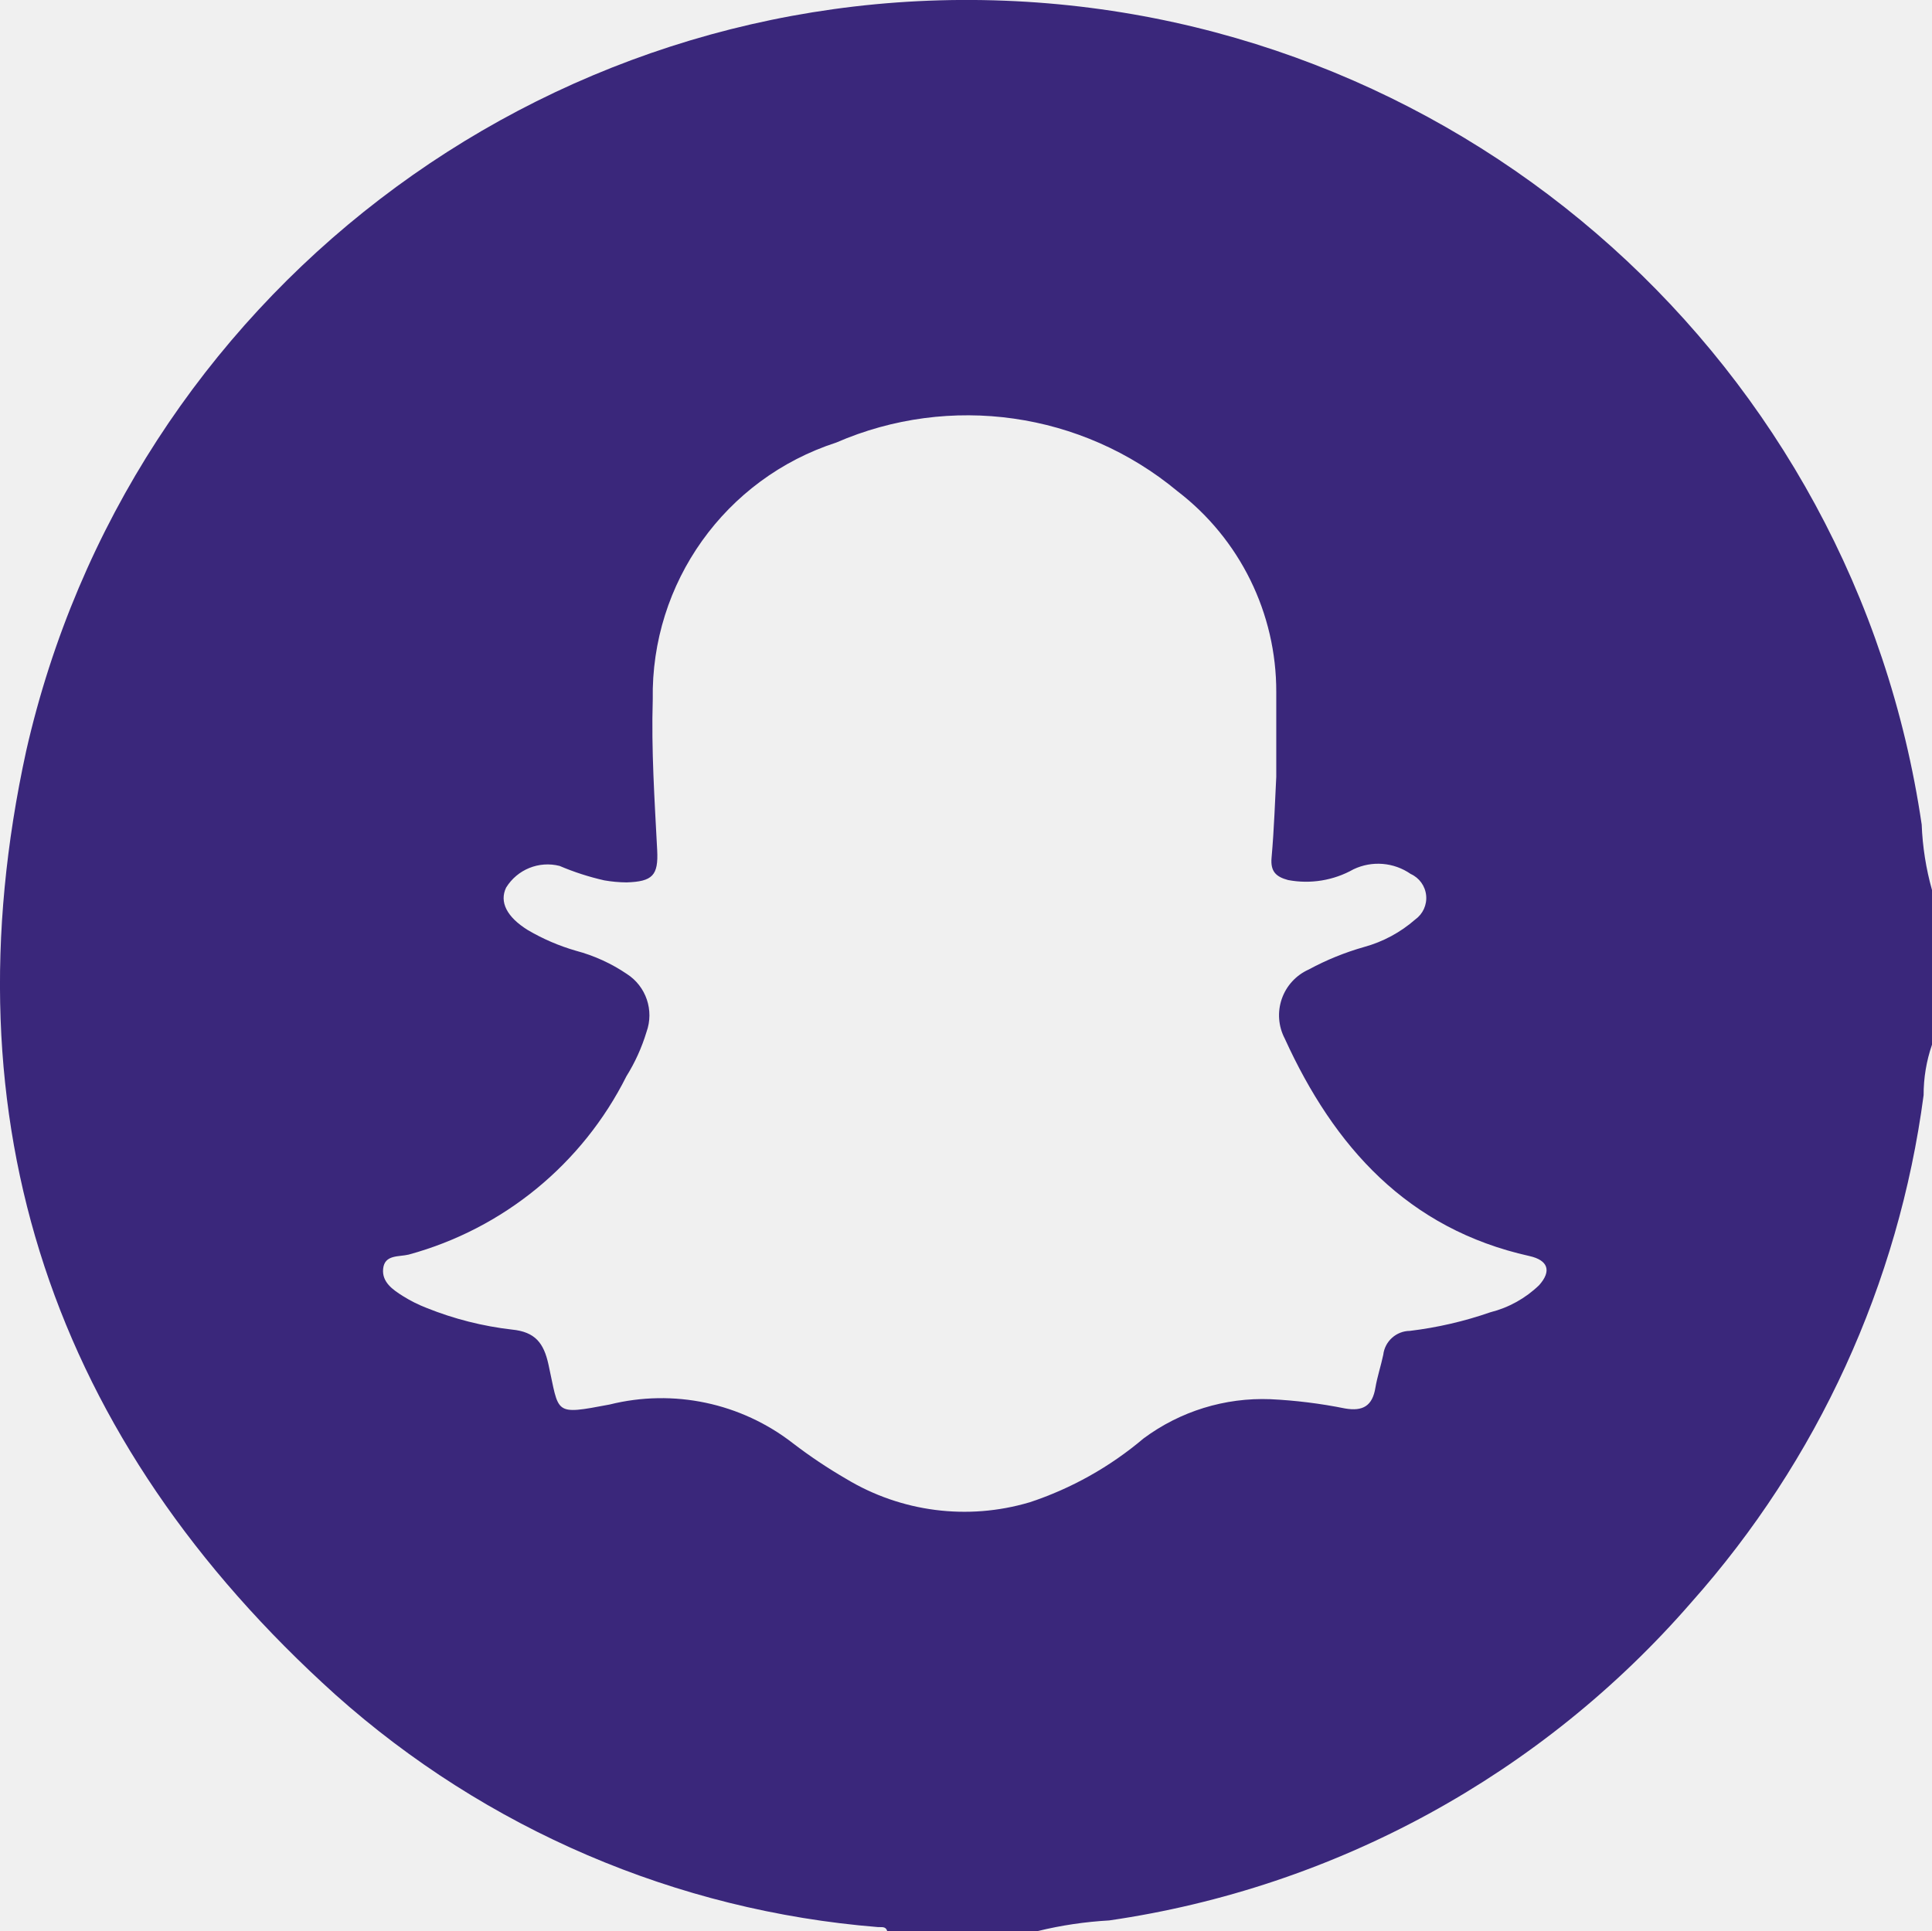
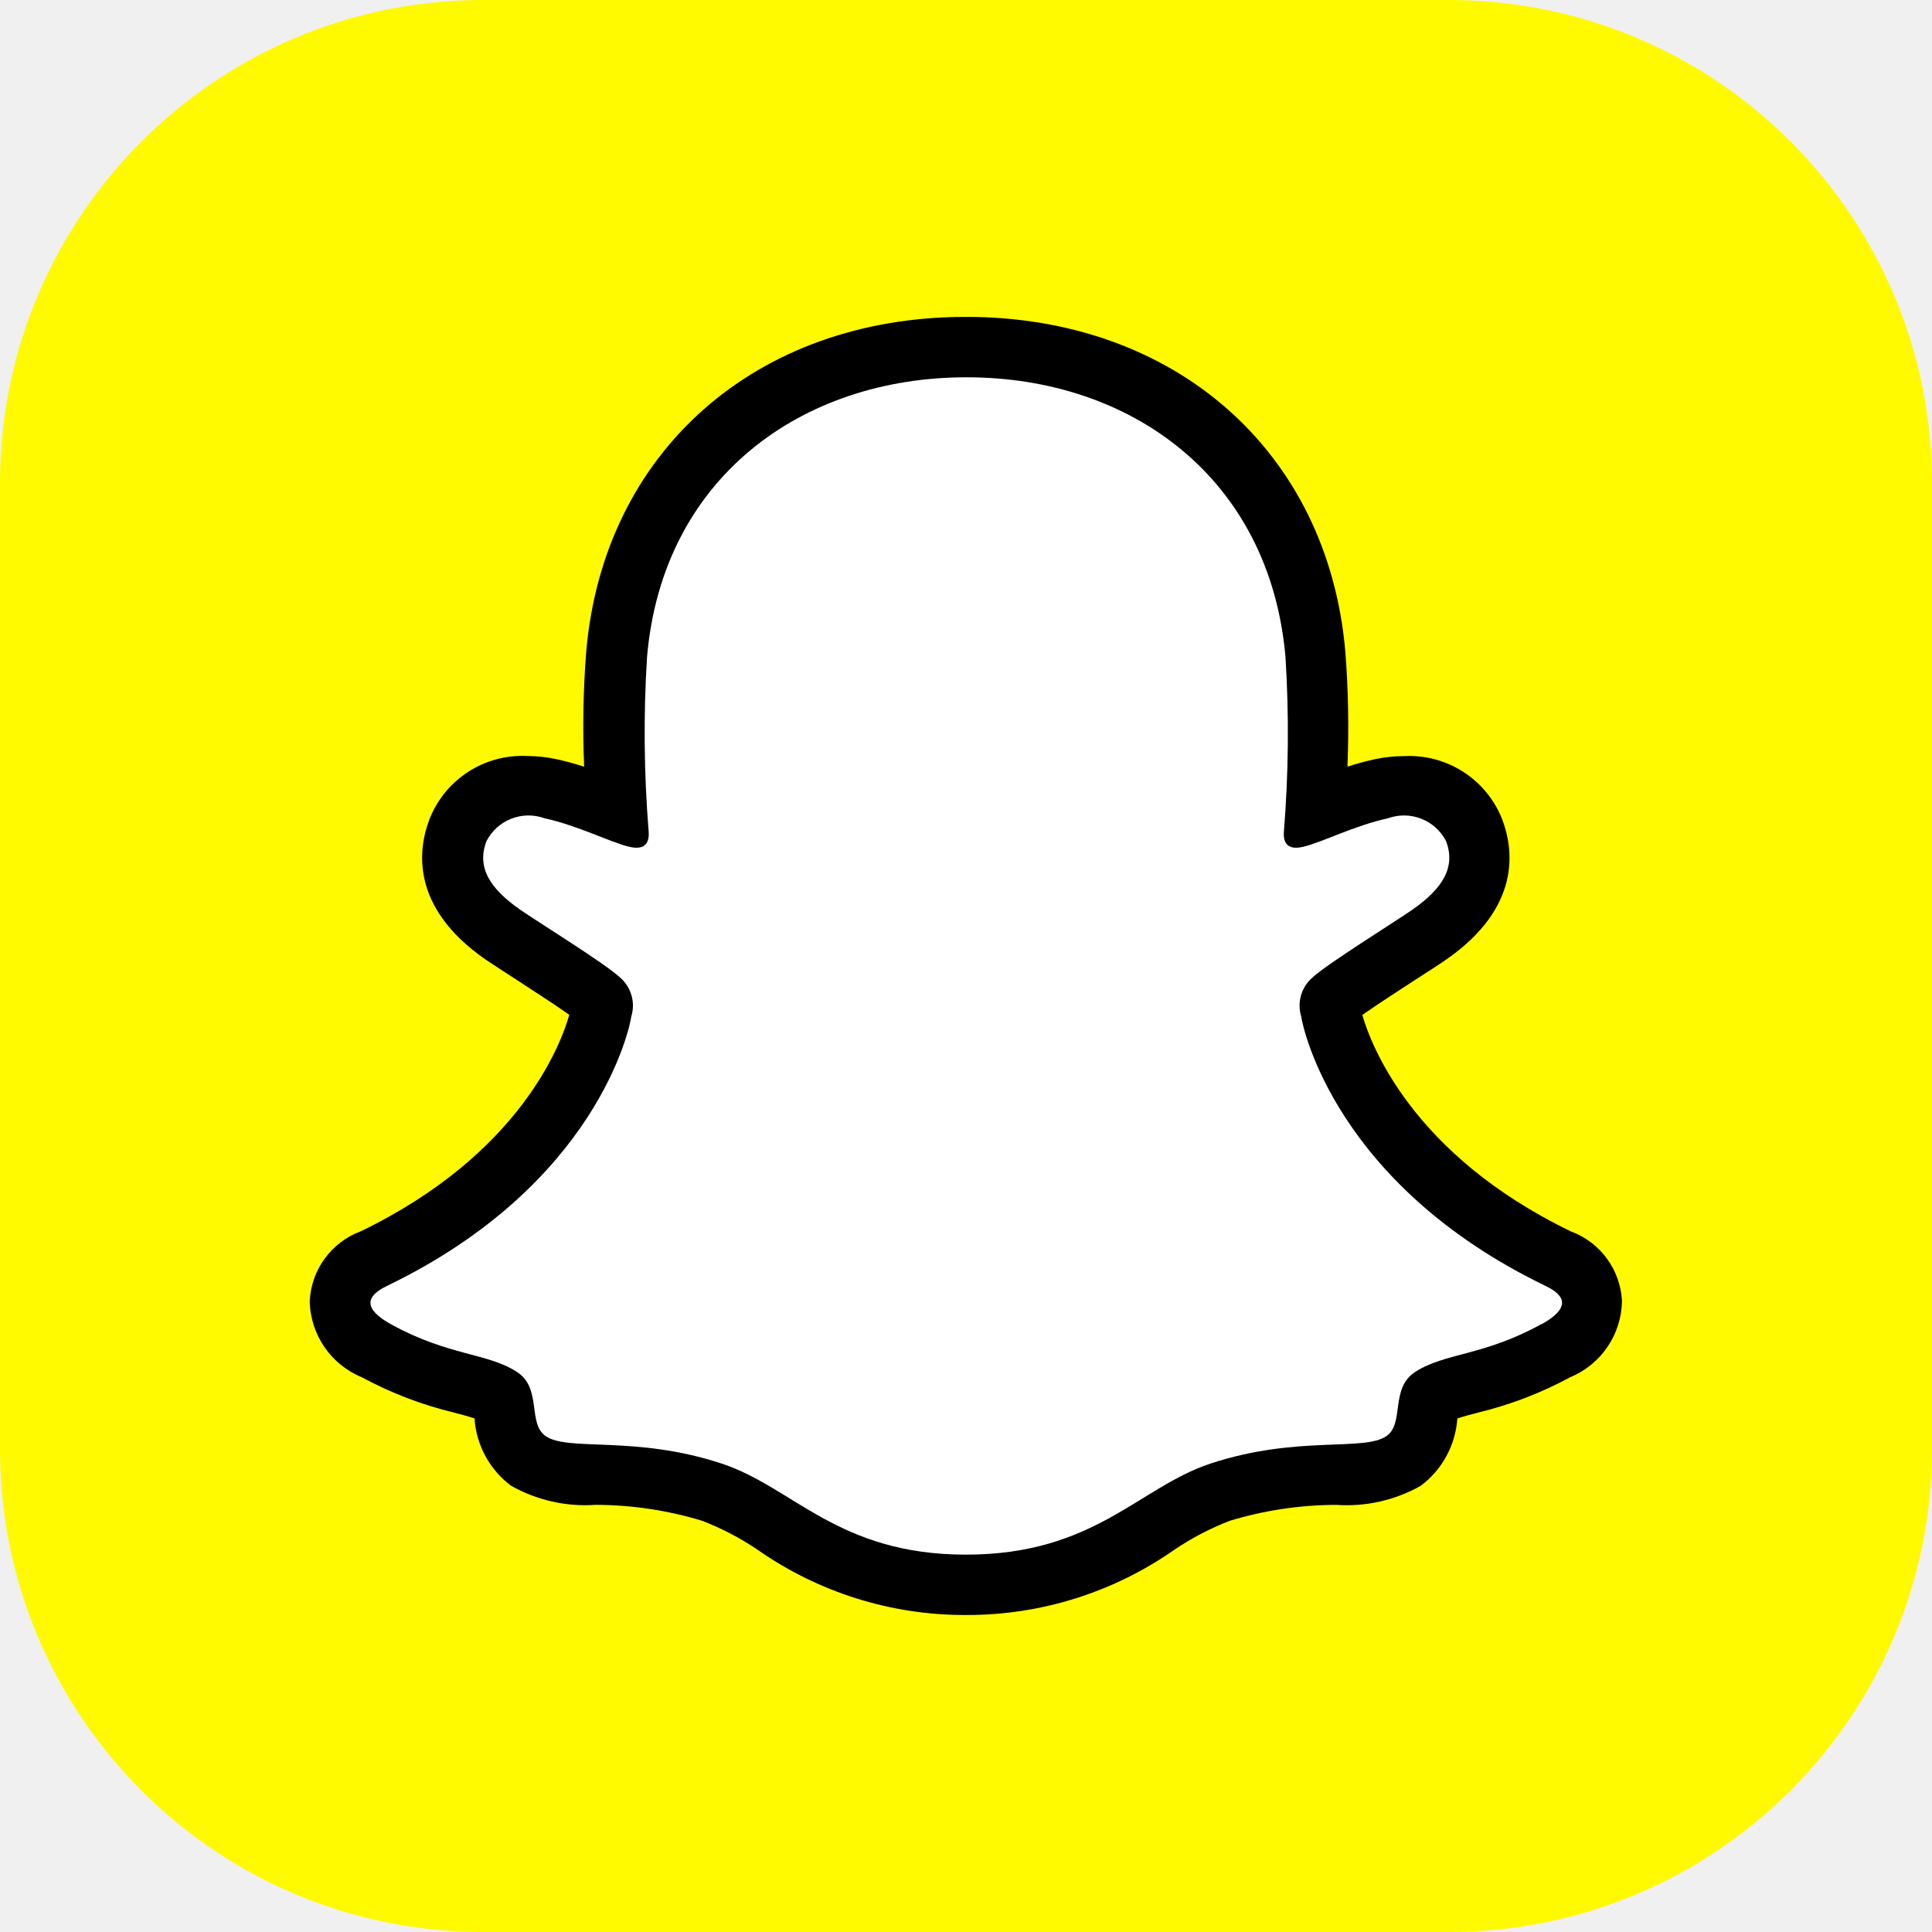
- <svg xmlns="http://www.w3.org/2000/svg" width="49.28" height="49.26" viewBox="0 0 49.28 49.26">
-   <path id="Trazado_131166" data-name="Trazado 131166" d="M787.932,96.884a24.253,24.253,0,0,0,5.926-12.94,3.924,3.924,0,0,1,.214-1.288V78.711a7.2,7.2,0,0,1-.263-1.67,24.611,24.611,0,0,0-48.349-1.879c-2.065,9.462.678,17.581,7.888,24.076a23.622,23.622,0,0,0,13.835,5.928c.087.009.2-.029.238.1h3.848a10.027,10.027,0,0,1,1.814-.269A24.28,24.28,0,0,0,787.932,96.884Zm-16.884-2.552a5.836,5.836,0,0,1-4.673-.6,12.713,12.713,0,0,1-1.356-.907,5.465,5.465,0,0,0-4.679-.989c-1.443.273-1.278.244-1.559-1.026-.12-.542-.337-.827-.928-.886a8.409,8.409,0,0,1-2.179-.552,3.523,3.523,0,0,1-.6-.3c-.26-.163-.545-.357-.509-.7.038-.366.4-.3.651-.361a8.8,8.8,0,0,0,5.554-4.549,4.717,4.717,0,0,0,.513-1.132,1.253,1.253,0,0,0-.5-1.477,4.277,4.277,0,0,0-1.3-.593,5.345,5.345,0,0,1-1.23-.529c-.535-.333-.727-.715-.552-1.081a1.242,1.242,0,0,1,1.365-.554,6.628,6.628,0,0,0,1.138.368,3.453,3.453,0,0,0,.571.052c.662-.021.813-.178.78-.821-.066-1.28-.152-2.559-.113-3.844a6.768,6.768,0,0,1,4.68-6.555,8.386,8.386,0,0,1,8.7,1.238,6.432,6.432,0,0,1,2.524,5.126c0,.657,0,1.314,0,2.163-.03.561-.053,1.315-.12,2.065-.031.351.114.485.421.568a2.462,2.462,0,0,0,1.669-.274,1.456,1.456,0,0,1,1.459.119.673.673,0,0,1,.115,1.162,3.312,3.312,0,0,1-1.3.7,6.935,6.935,0,0,0-1.417.576,1.279,1.279,0,0,0-.61,1.762c1.259,2.762,3.133,4.855,6.241,5.547.474.106.571.379.248.742a2.759,2.759,0,0,1-1.244.692,9.831,9.831,0,0,1-2.053.475.69.69,0,0,0-.68.61c-.059.281-.152.556-.2.839-.075.463-.318.61-.776.53a12.68,12.68,0,0,0-1.9-.236,5.092,5.092,0,0,0-3.237,1A8.758,8.758,0,0,1,771.048,94.333Z" transform="translate(-744.792 -56.006)" fill="#3a277b" />
+ <svg xmlns="http://www.w3.org/2000/svg" width="63" height="63" viewBox="0 0 63 63">
+   <defs>
+     <clipPath id="clip-path">
+       <rect id="Rectángulo_401534" data-name="Rectángulo 401534" width="63" height="63" transform="translate(876 615)" fill="#fff" stroke="#707070" stroke-width="1" />
+     </clipPath>
+   </defs>
+   <g id="Enmascarar_grupo_1098722" data-name="Enmascarar grupo 1098722" transform="translate(-876 -615)" clip-path="url(#clip-path)">
+     <g id="snapchat" transform="translate(876 615)">
+       <g id="Grupo_1099896" data-name="Grupo 1099896">
+         <path id="Trazado_874110" data-name="Trazado 874110" d="M47.25,63H15.75A15.751,15.751,0,0,1,0,47.251V15.75A15.751,15.751,0,0,1,15.749,0h31.5A15.75,15.75,0,0,1,63,15.75v31.5A15.75,15.75,0,0,1,47.25,63" fill="#fffa00" fill-rule="evenodd" />
+       </g>
+       <path id="Trazado_874111" data-name="Trazado 874111" d="M31.5,52.663a11.775,11.775,0,0,1-6.8-2.13,9.074,9.074,0,0,0-1.8-.941,12.052,12.052,0,0,0-3.482-.521,4.9,4.9,0,0,1-2.757-.626,2.987,2.987,0,0,1-1.188-2.192c-.178-.061-.4-.121-.658-.188A12.429,12.429,0,0,1,11.8,44.911a2.737,2.737,0,0,1-1.7-2.489,2.558,2.558,0,0,1,1.664-2.271c5.191-2.509,6.53-6.1,6.8-7.06-.464-.329-1.3-.867-1.747-1.159-.426-.276-.794-.514-1-.655-2.439-1.7-2.185-3.579-1.818-4.548a3.248,3.248,0,0,1,3.194-2.076,4.5,4.5,0,0,1,.965.106c.308.067.606.151.89.242a31.435,31.435,0,0,1,.067-3.748c.564-6.526,5.536-10.915,12.37-10.92S43.307,14.726,43.87,21.253A31.425,31.425,0,0,1,43.938,25c.285-.092.586-.176.9-.244a4.5,4.5,0,0,1,.958-.1,3.251,3.251,0,0,1,3.194,2.077c.367.97.619,2.849-1.818,4.548-.2.14-.569.379-1,.655-.45.292-1.279.829-1.748,1.16.272.953,1.612,4.55,6.8,7.058a2.559,2.559,0,0,1,1.667,2.273A2.734,2.734,0,0,1,51.2,44.91a12.393,12.393,0,0,1-3.019,1.156c-.256.068-.481.128-.659.189a2.992,2.992,0,0,1-1.193,2.194,4.9,4.9,0,0,1-2.752.623,12.031,12.031,0,0,0-3.481.521,9.061,9.061,0,0,0-1.8.941A11.774,11.774,0,0,1,31.5,52.663Z" />
+       <path id="Trazado_874112" data-name="Trazado 874112" d="M50.247,43.186c-1.881,1.036-3.131.923-4.1,1.551-.826.533-.341,1.679-.937,2.092-.734.511-2.918-.034-5.731.894-2.354.777-3.792,2.971-7.977,2.972s-5.625-2.2-7.977-2.972c-2.814-.928-5-.383-5.732-.894-.6-.412-.111-1.559-.936-2.092-.971-.628-2.221-.516-4.1-1.551-1.2-.661-.52-1.069-.12-1.263,6.814-3.295,7.9-8.39,7.948-8.773a1.208,1.208,0,0,0-.378-1.285c-.485-.451-2.646-1.787-3.244-2.2-.992-.692-1.426-1.384-1.1-2.235a1.54,1.54,0,0,1,1.894-.747c1.087.236,2.144.782,2.753.927.706.176.648-.383.641-.506a39.678,39.678,0,0,1-.052-5.68c.5-5.829,5.029-9.117,10.41-9.121s9.9,3.292,10.409,9.121a39.7,39.7,0,0,1-.051,5.68c-.007.123-.066.682.64.506.61-.146,1.667-.691,2.754-.927a1.54,1.54,0,0,1,1.894.747c.322.851-.111,1.543-1.1,2.235-.6.416-2.758,1.752-3.244,2.2a1.207,1.207,0,0,0-.379,1.285c.052.383,1.135,5.478,7.948,8.773.4.194,1.079.6-.12,1.263Z" fill="#fff" />
+     </g>
+   </g>
</svg>
